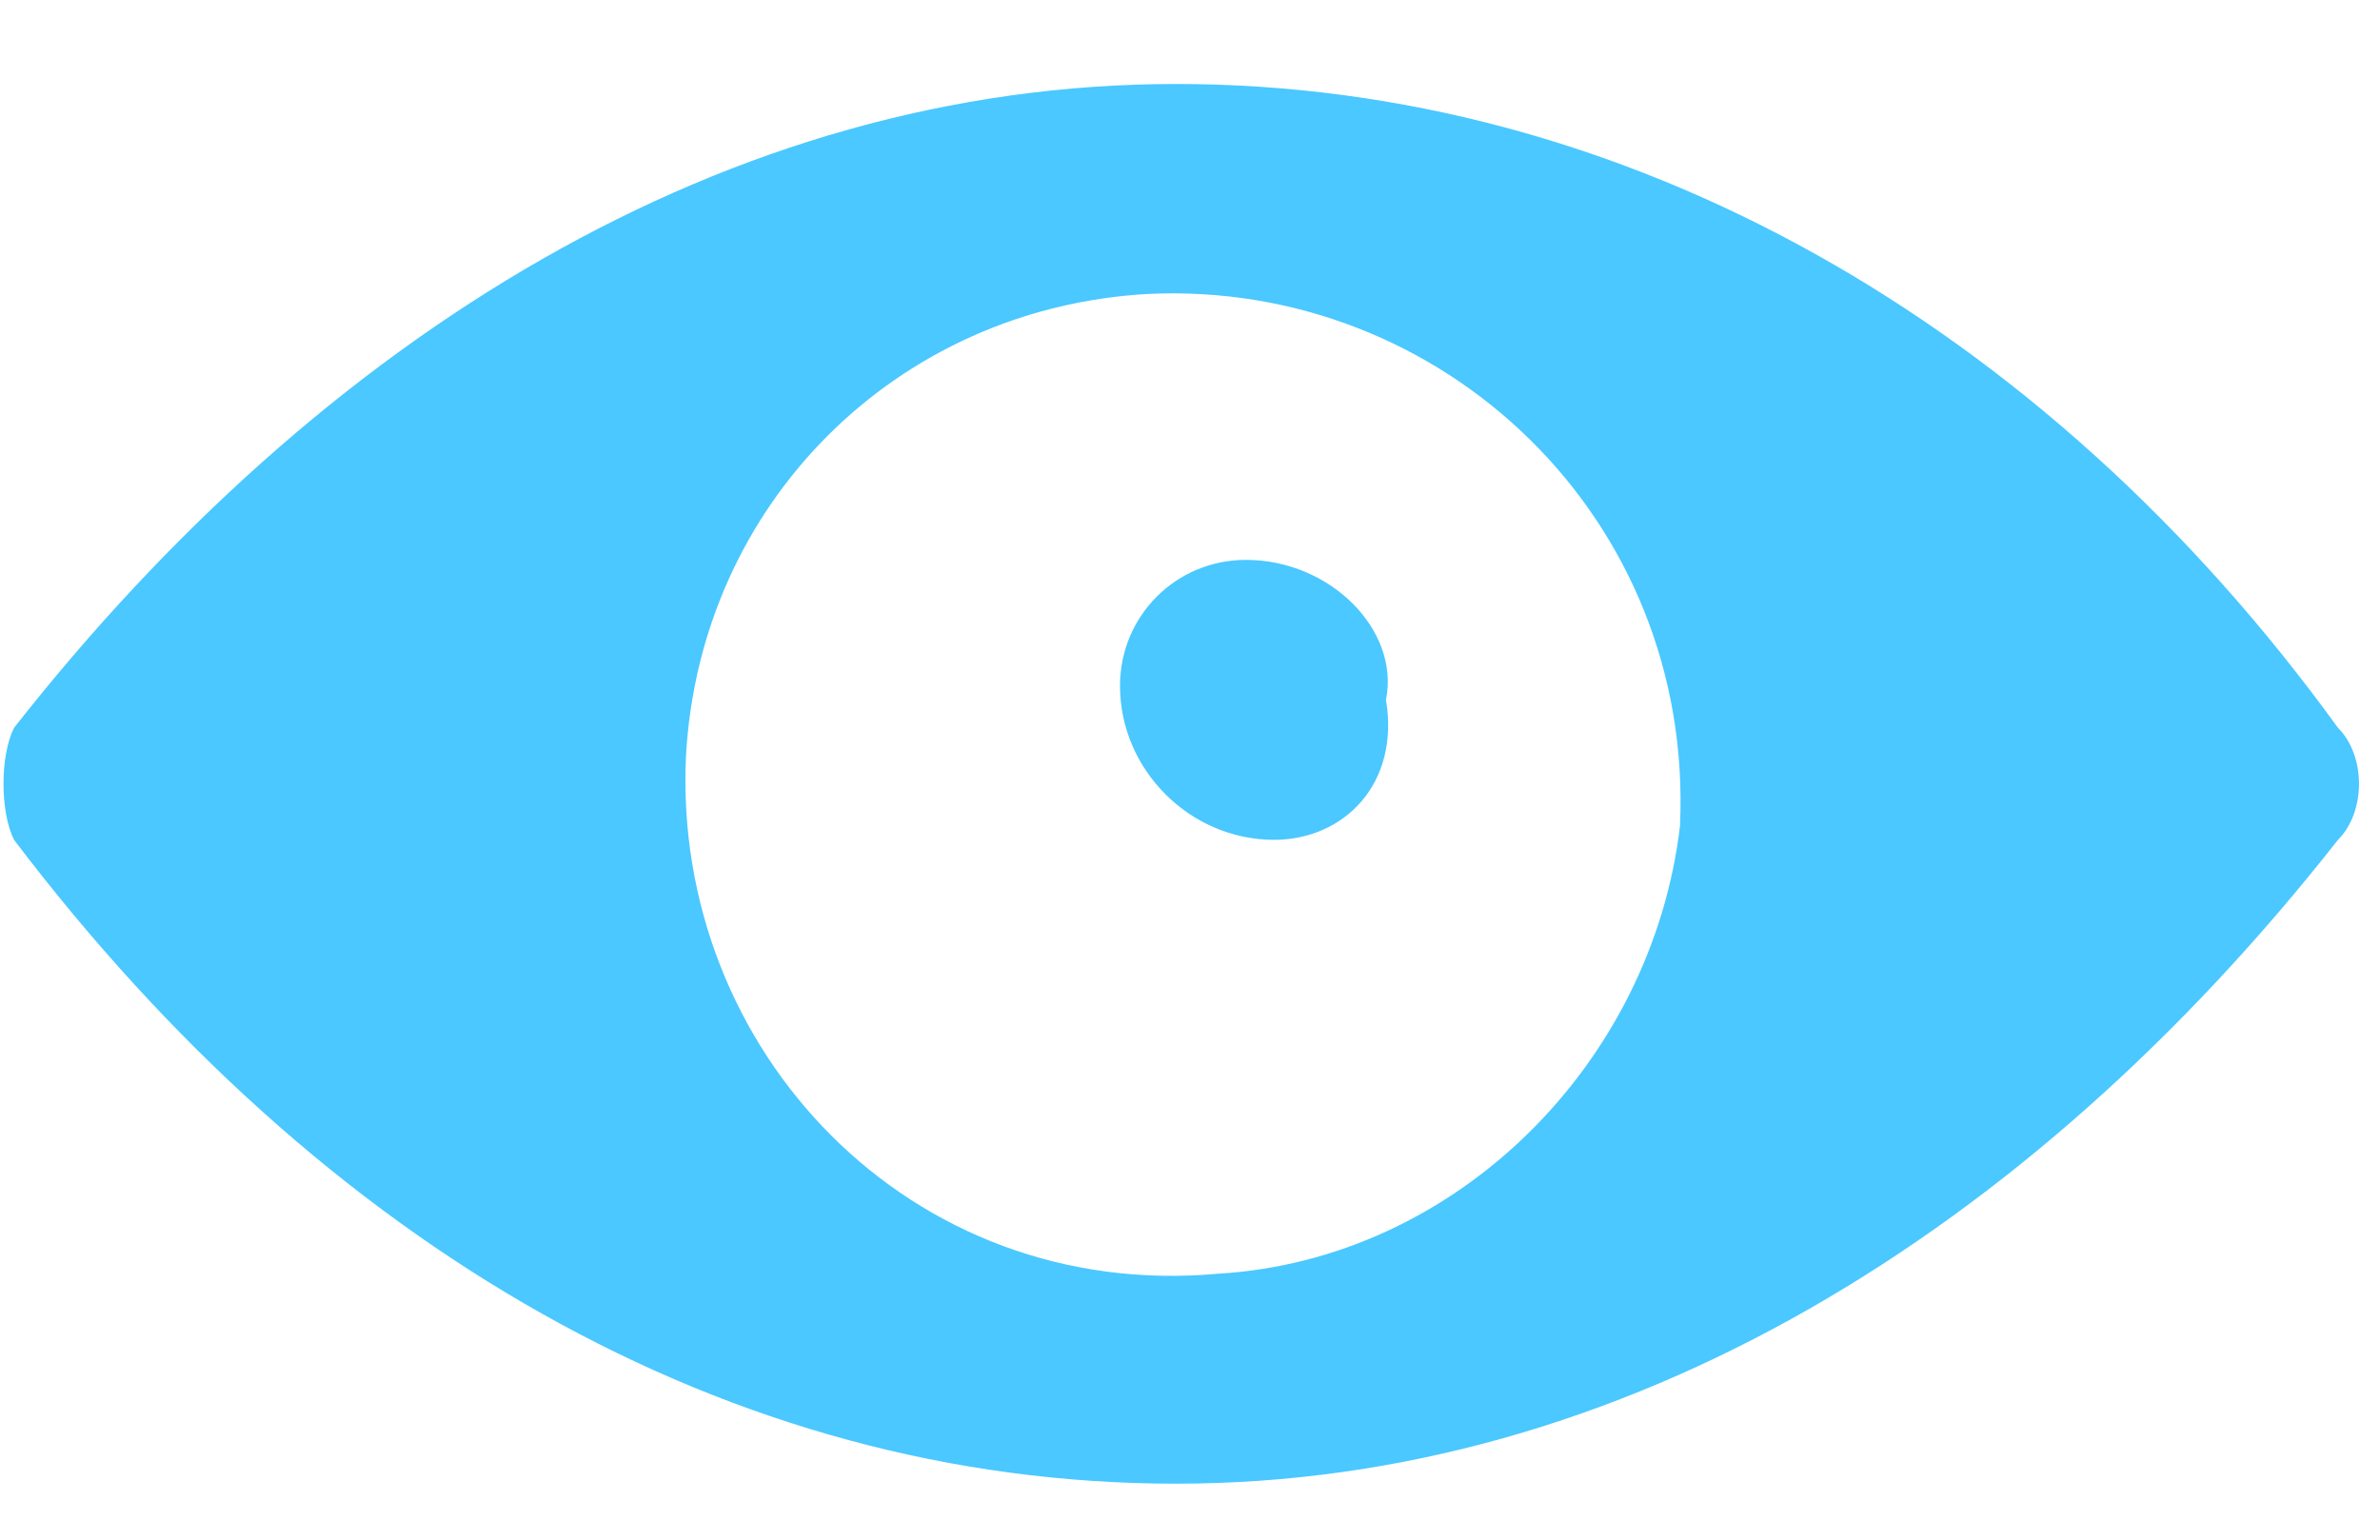
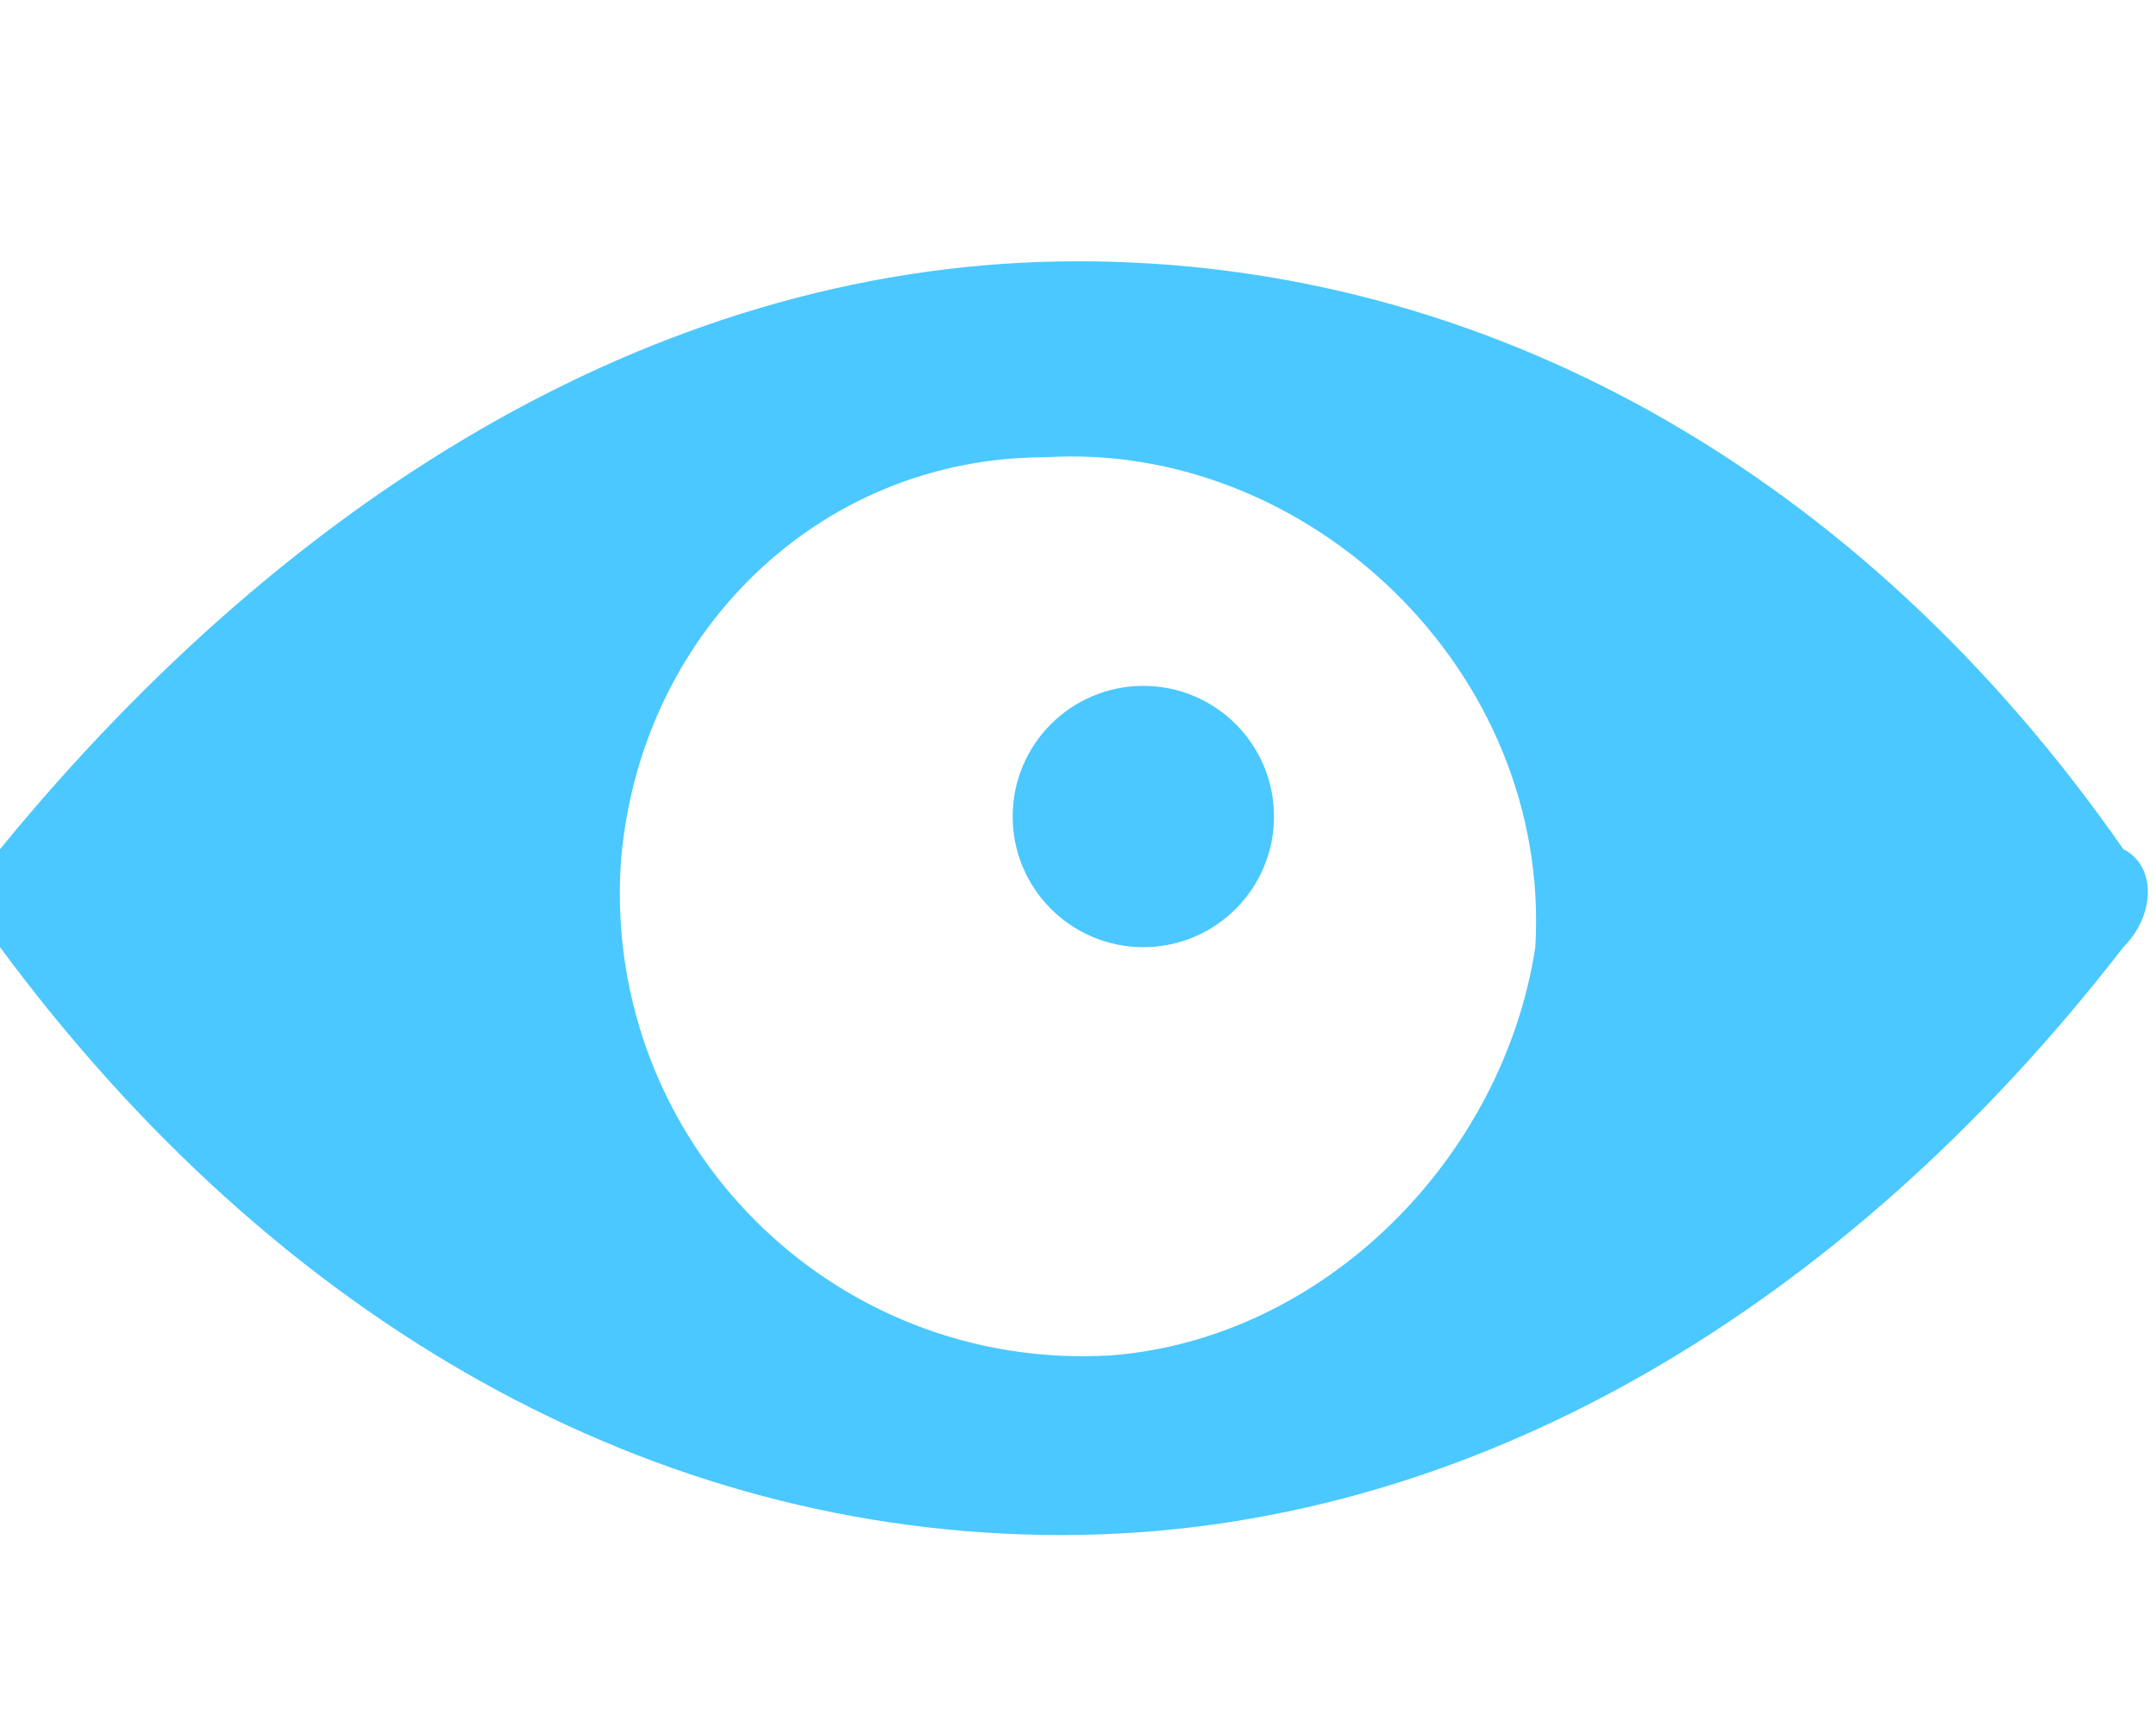
- <svg xmlns="http://www.w3.org/2000/svg" version="1.1" id="Layer_1" x="0px" y="0px" viewBox="0 0 17 11" style="enable-background:new 0 0 17 11;" xml:space="preserve">
+ <svg xmlns="http://www.w3.org/2000/svg" version="1.1" id="Layer_1" x="0px" y="0px" viewBox="0 0 13.2 10.5" style="enable-background:new 0 0 13.2 10.5;" xml:space="preserve">
  <style type="text/css">
- 	.st0{fill:#4AC8FF;}
+ 	.st0{opacity:0;}
+ 	.st1{fill:#4AC8FF;}
</style>
+   <rect y="0" class="st0" width="13.2" height="10.5" />
  <g>
-     <path class="st0" d="M8.4,0.6c-3.2,0-6.1,1.8-8.3,4.6C0,5.4,0,5.8,0.1,6c2.2,2.9,5.1,4.6,8.3,4.6s6.1-1.8,8.3-4.6   c0.2-0.2,0.2-0.6,0-0.8C14.6,2.3,11.6,0.6,8.4,0.6z M8.7,9.1C6.5,9.3,4.8,7.5,4.9,5.4C5,3.6,6.4,2.2,8.2,2.1   c2.1-0.1,3.9,1.6,3.8,3.8C11.8,7.6,10.4,9,8.7,9.1z M9.1,6C8.5,6,8,5.5,8,4.9c0-0.5,0.4-0.9,0.9-0.9c0.6,0,1.1,0.5,1,1   C10,5.6,9.6,6,9.1,6z" />
+     <path class="st1" d="M6.6,1.6C4.1,1.6,1.8,3,0,5.2C0,5.3,0,5.7,0,5.8c1.7,2.3,4,3.6,6.5,3.6s4.8-1.4,6.5-3.6c0.2-0.2,0.2-0.5,0-0.6   C11.4,2.9,9.1,1.6,6.6,1.6z M6.8,8.3C5.1,8.4,3.7,7,3.8,5.3C3.9,3.9,5,2.8,6.4,2.8c1.6-0.1,3.1,1.3,3,3C9.2,7.1,8.1,8.2,6.8,8.3z" />
  </g>
+   <circle class="st1" cx="7" cy="5" r="0.8" />
</svg>
